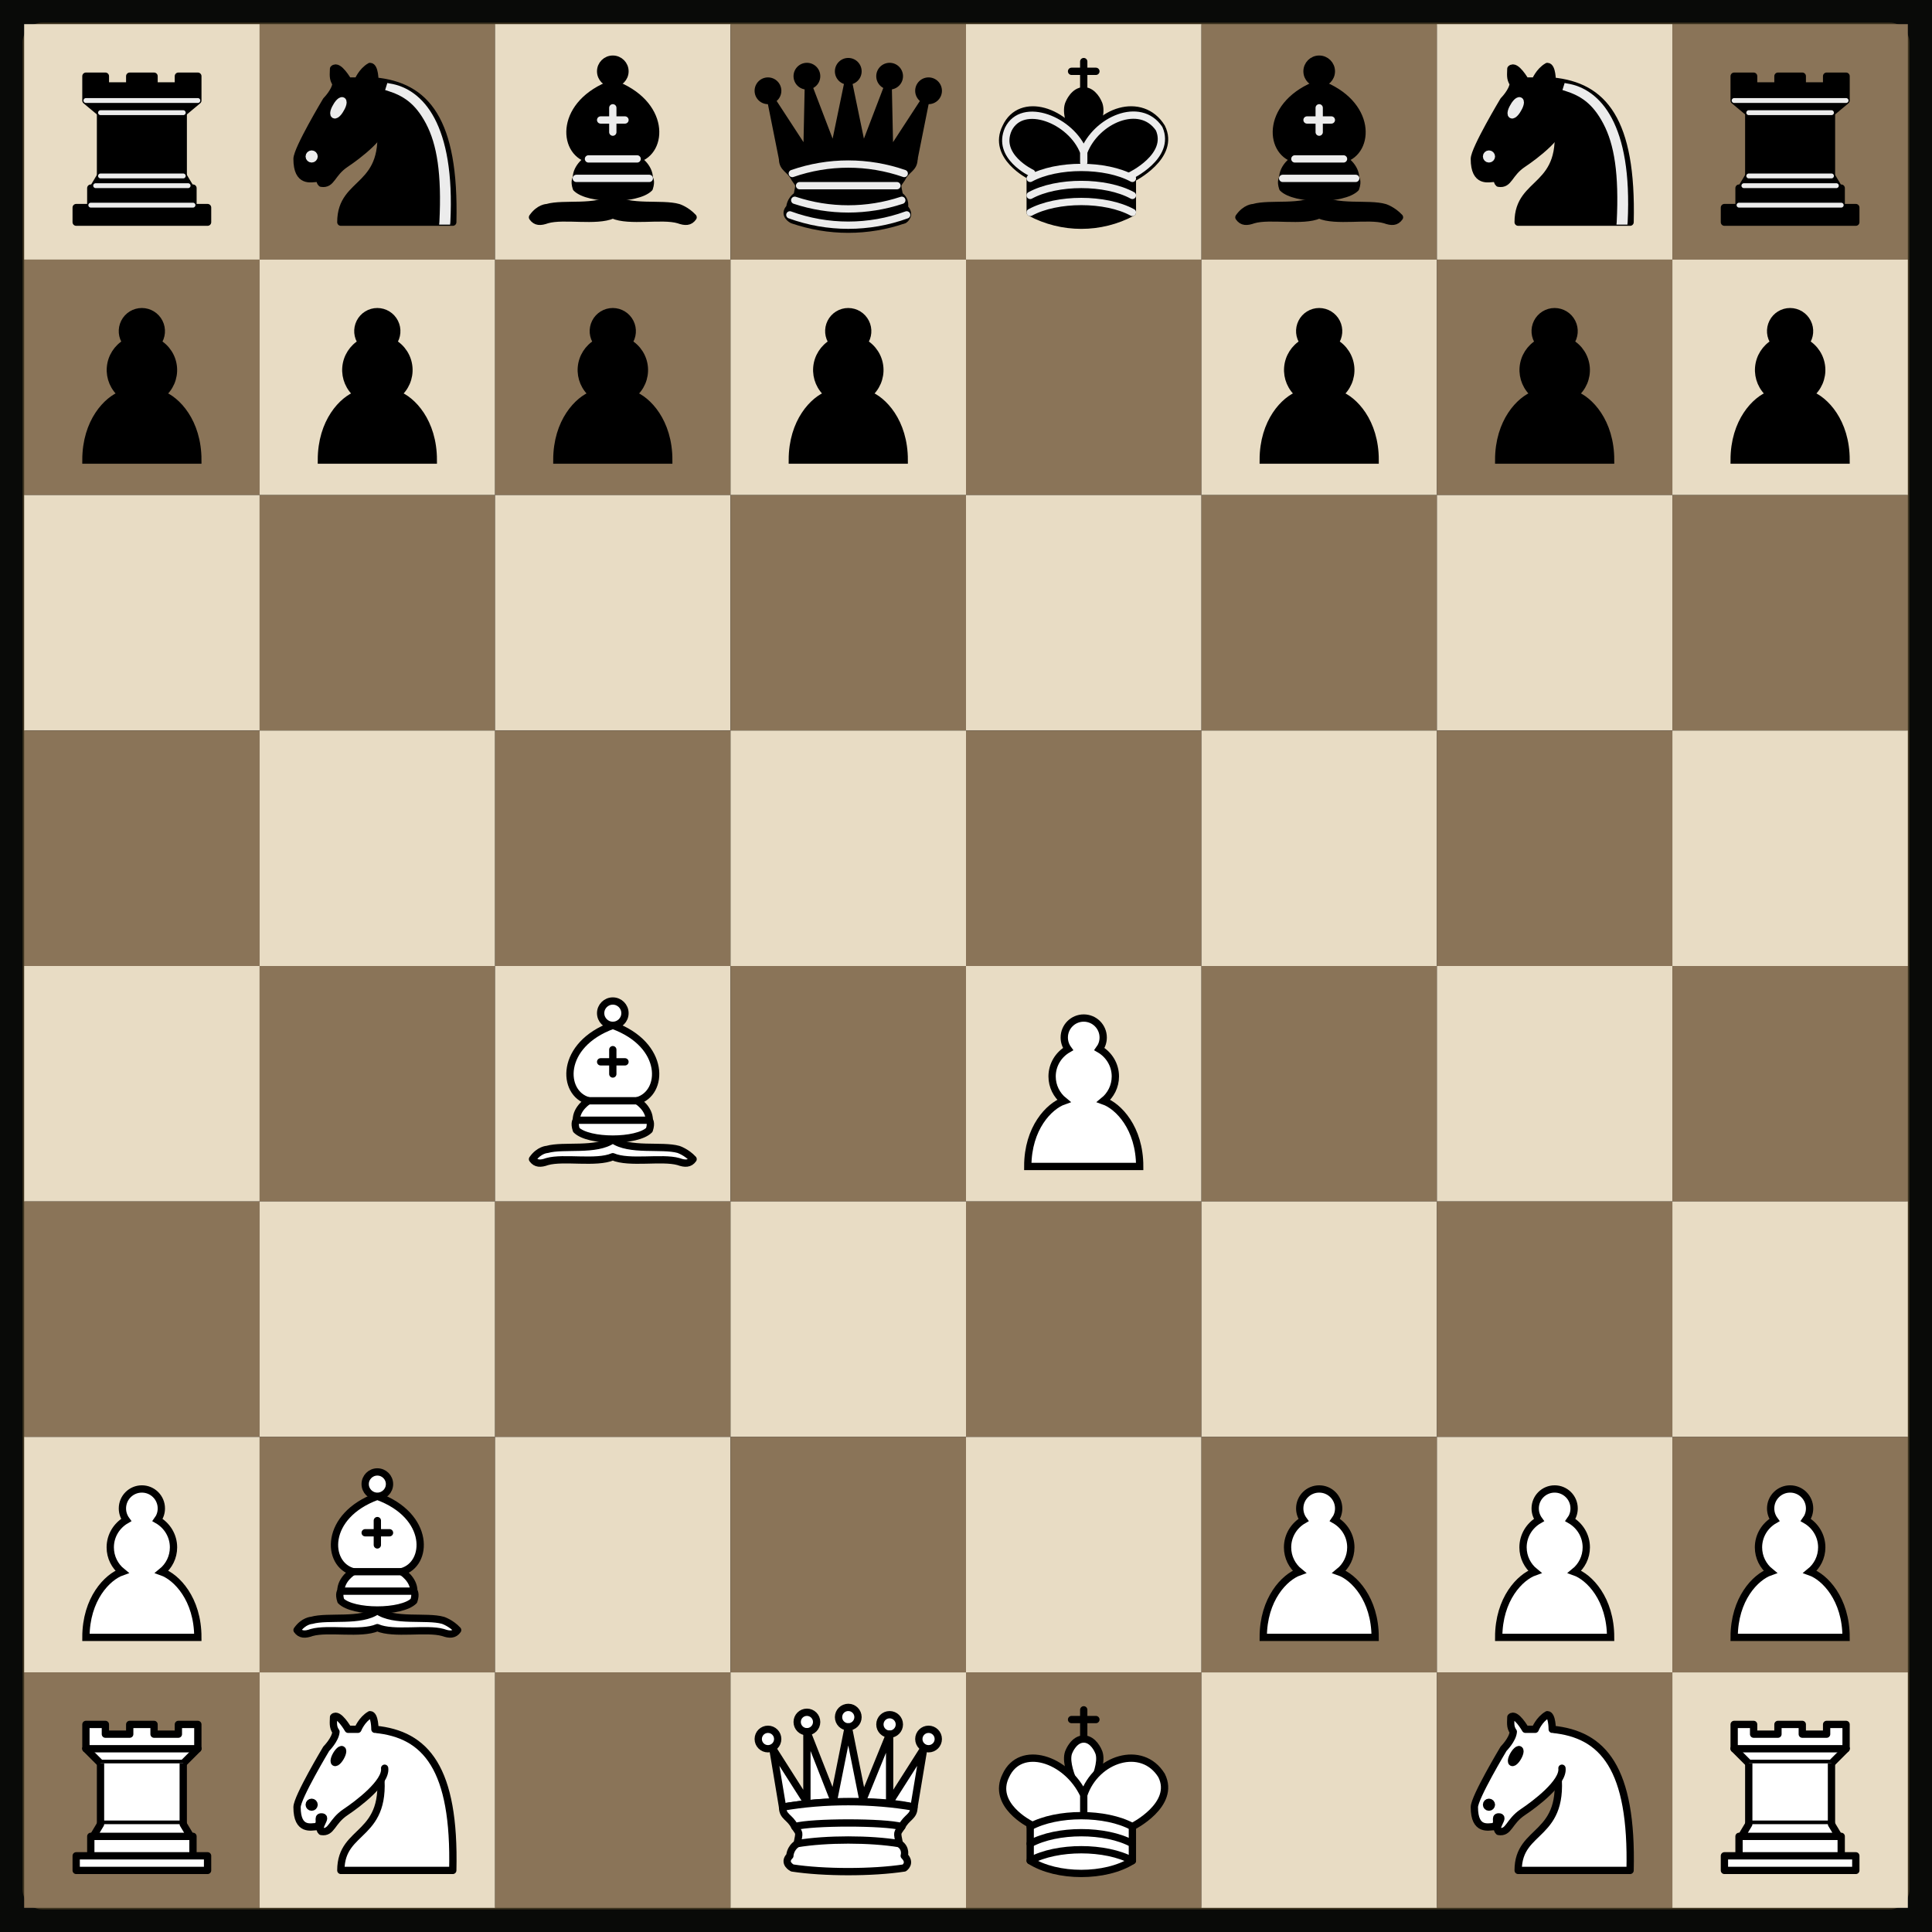
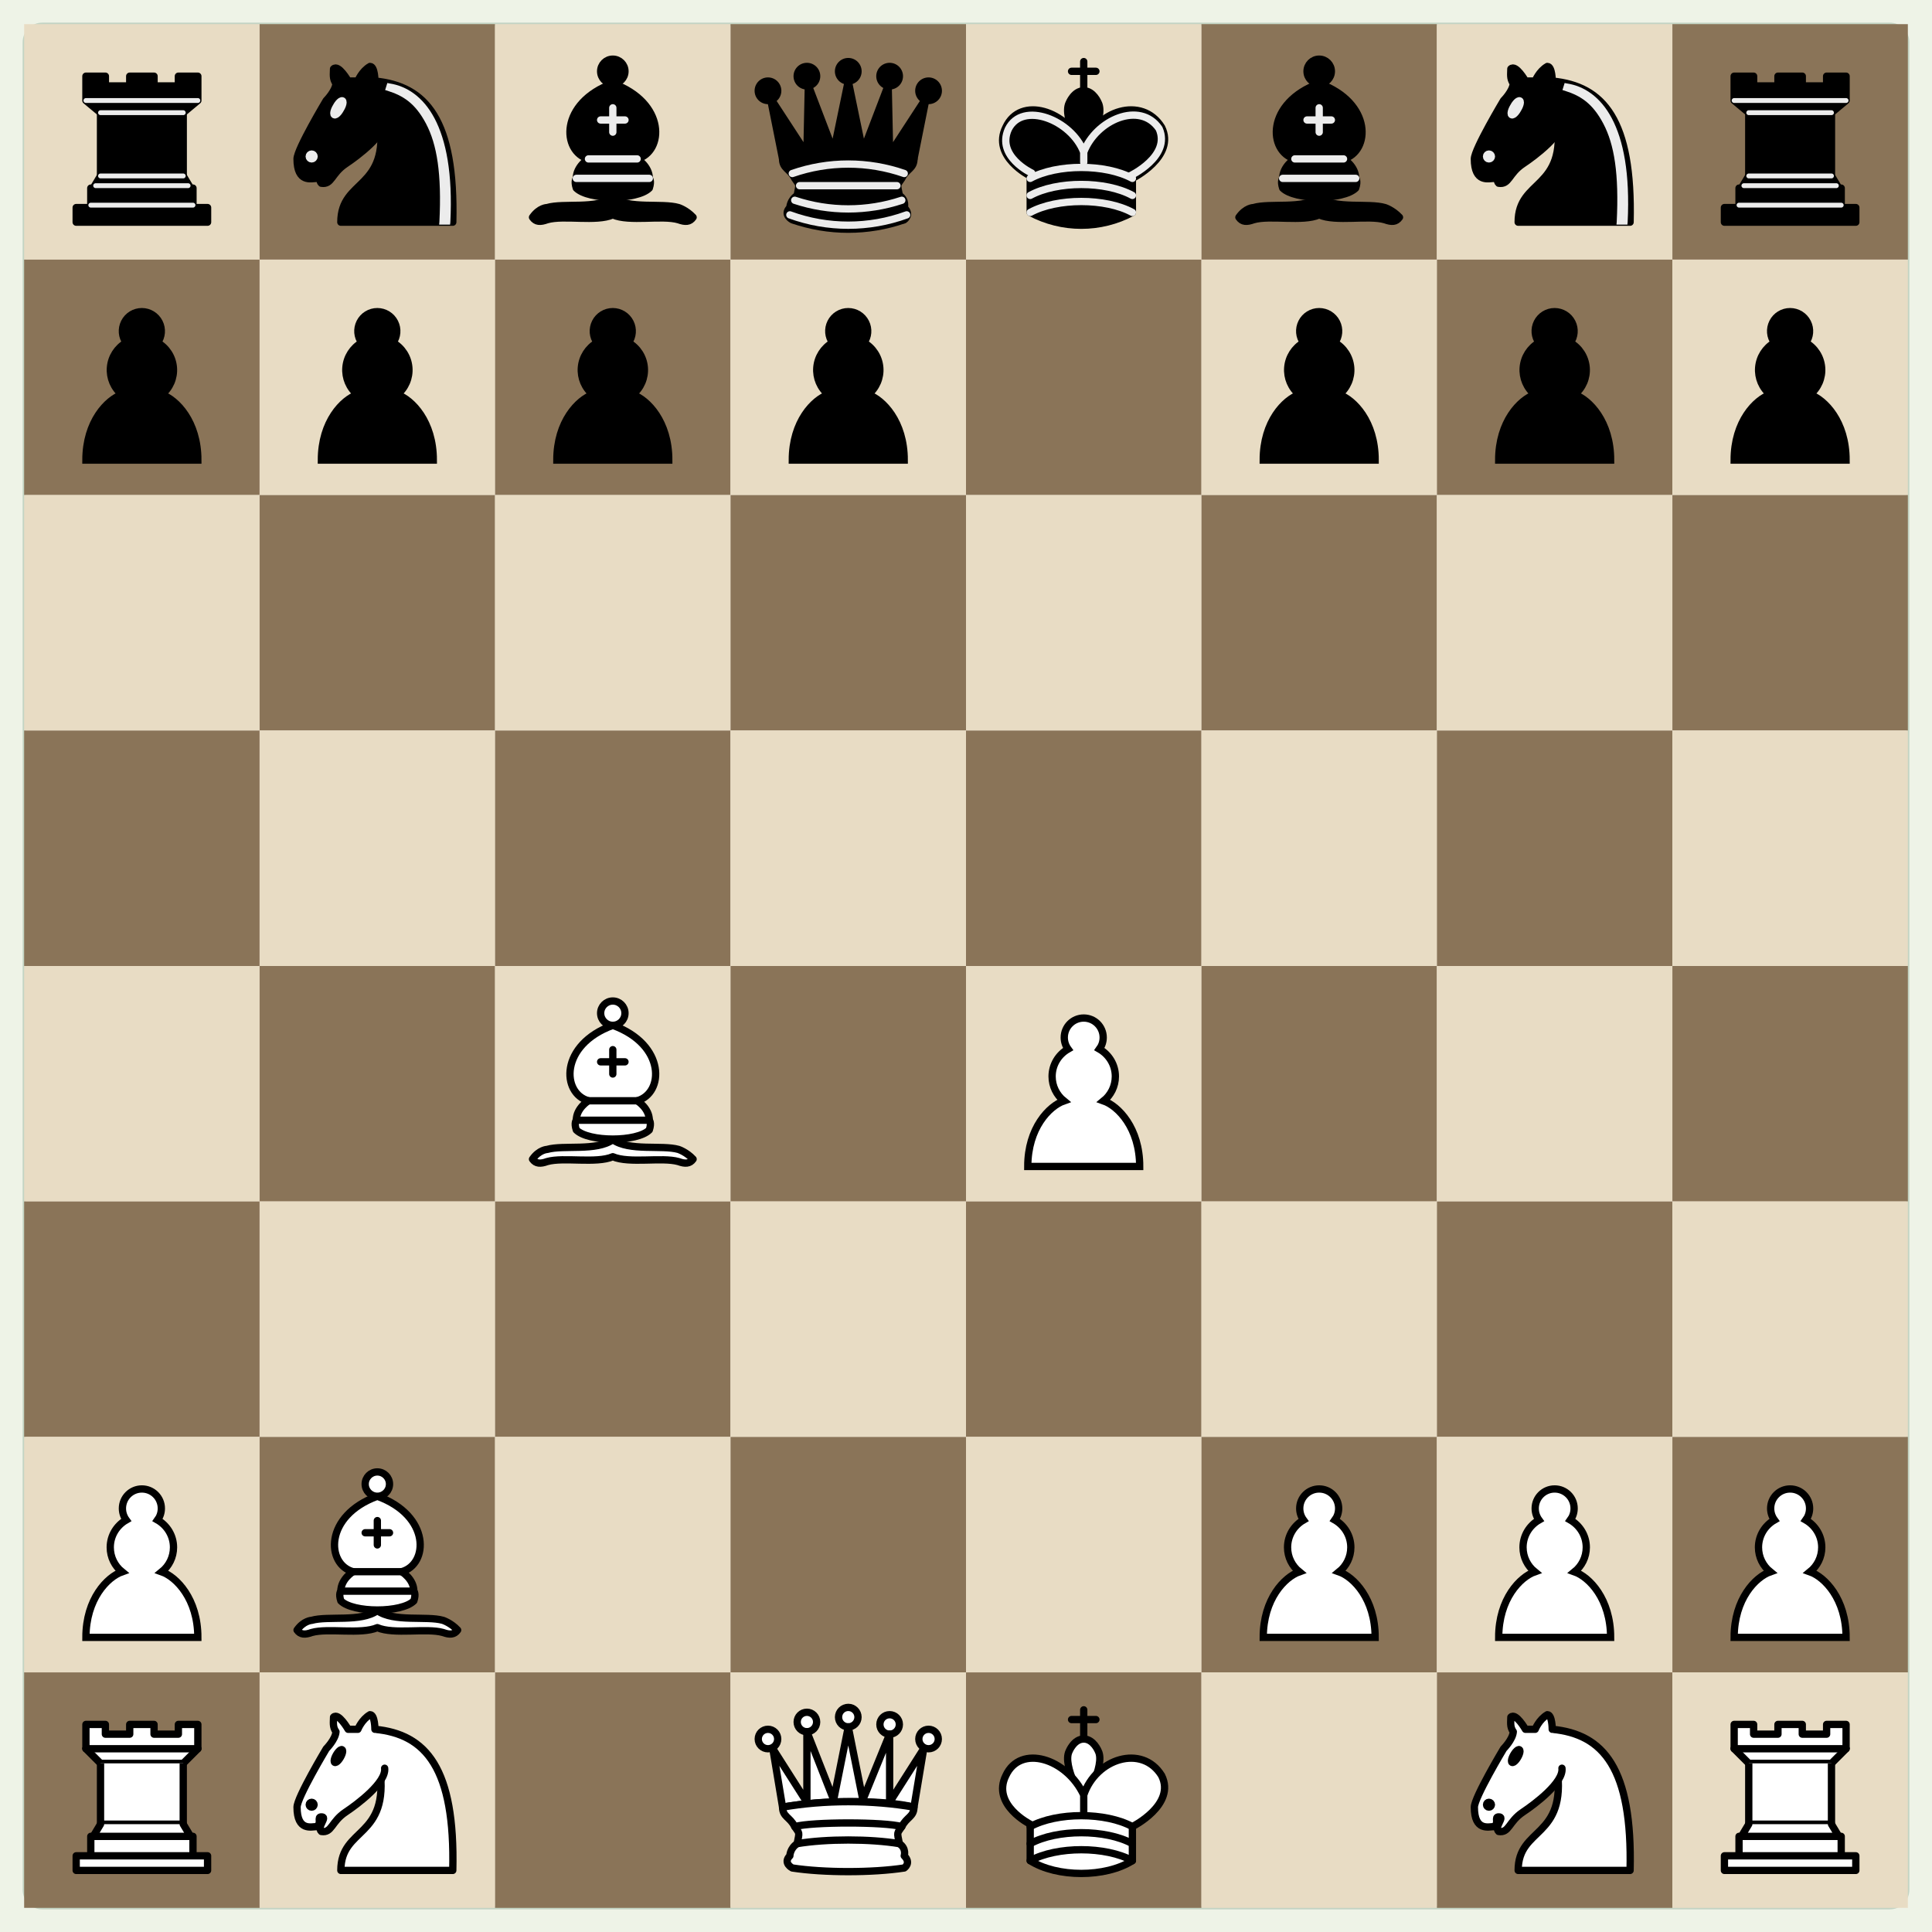
<svg xmlns="http://www.w3.org/2000/svg" width="640" height="640" viewBox="0 0 640 640" role="img" aria-label="Full Danish Gambit">
  <defs>
    <symbol id="piece-wk" viewBox="0 0 45 45">
      <g fill="none" fill-rule="evenodd" stroke="#000" stroke-linecap="round" stroke-linejoin="round" stroke-width="1.5">
        <path stroke-linejoin="miter" d="M22.5 11.63V6M20 8h5" />
        <path fill="#fff" stroke-linecap="butt" stroke-linejoin="miter" d="M22.5 25s4.5-7.5 3-10.5c0 0-1-2.5-3-2.5s-3 2.5-3 2.5c-1.5 3 3 10.5 3 10.5" />
        <path fill="#fff" d="M11.5 37c5.5 3.5 15.5 3.5 21 0v-7s9-4.5 6-10.5c-4-6.5-13.5-3.5-16 4V27v-3.5c-3.5-7.5-13-10.5-16-4-3 6 5 10 5 10z" />
        <path d="M11.5 30c5.5-3 15.5-3 21 0m-21 3.5c5.5-3 15.5-3 21 0m-21 3.5c5.5-3 15.5-3 21 0" />
      </g>
    </symbol>
    <symbol id="piece-wq" viewBox="0 0 45 45">
      <g fill="#fff" fill-rule="evenodd" stroke="#000" stroke-linecap="round" stroke-linejoin="round" stroke-width="1.5">
        <path d="M8 12a2 2 0 1 1-4 0 2 2 0 1 1 4 0m16.5-4.5a2 2 0 1 1-4 0 2 2 0 1 1 4 0M41 12a2 2 0 1 1-4 0 2 2 0 1 1 4 0M16 8.5a2 2 0 1 1-4 0 2 2 0 1 1 4 0M33 9a2 2 0 1 1-4 0 2 2 0 1 1 4 0" />
        <path stroke-linecap="butt" d="M9 26c8.5-1.5 21-1.5 27 0l2-12-7 11V11l-5.5 13.5-3-15-3 15-5.5-14V25L7 14z" />
        <path stroke-linecap="butt" d="M9 26c0 2 1.5 2 2.5 4 1 1.5 1 1 .5 3.5-1.5 1-1.5 2.5-1.5 2.5-1.5 1.5.5 2.5.5 2.5 6.5 1 16.5 1 23 0 0 0 1.5-1 0-2.5 0 0 .5-1.5-1-2.5-.5-2.5-.5-2 .5-3.5 1-2 2.5-2 2.5-4-8.5-1.5-18.5-1.5-27 0z" />
        <path fill="none" d="M11.5 30c3.5-1 18.5-1 22 0M12 33.5c6-1 15-1 21 0" />
      </g>
    </symbol>
    <symbol id="piece-wr" viewBox="0 0 45 45">
      <g fill="#fff" fill-rule="evenodd" stroke="#000" stroke-linecap="round" stroke-linejoin="round" stroke-width="1.5">
        <path stroke-linecap="butt" d="M9 39h27v-3H9zm3-3v-4h21v4zm-1-22V9h4v2h5V9h5v2h5V9h4v5" />
        <path d="m34 14-3 3H14l-3-3" />
        <path stroke-linecap="butt" stroke-linejoin="miter" d="M31 17v12.5H14V17" />
        <path d="m31 29.5 1.5 2.5h-20l1.5-2.5" />
        <path fill="none" stroke-linejoin="miter" d="M11 14h23" />
      </g>
    </symbol>
    <symbol id="piece-wb" viewBox="0 0 45 45">
      <g fill="none" fill-rule="evenodd" stroke="#000" stroke-linecap="round" stroke-linejoin="round" stroke-width="1.5">
        <g fill="#fff" stroke-linecap="butt">
          <path d="M9 36c3.39-.97 10.11.43 13.5-2 3.39 2.43 10.11 1.03 13.5 2 0 0 1.65.54 3 2-.68.97-1.65.99-3 .5-3.39-.97-10.11.46-13.5-1-3.39 1.46-10.11.03-13.5 1-1.35.49-2.32.47-3-.5 1.35-1.94 3-2 3-2z" />
          <path d="M15 32c2.5 2.5 12.5 2.5 15 0 .5-1.5 0-2 0-2 0-2.5-2.5-4-2.5-4 5.5-1.5 6-11.5-5-15.5-11 4-10.5 14-5 15.5 0 0-2.5 1.5-2.5 4 0 0-.5.5 0 2z" />
          <path d="M25 8a2.5 2.5 0 1 1-5 0 2.5 2.5 0 1 1 5 0z" />
        </g>
        <path stroke-linejoin="miter" d="M17.5 26h10M15 30h15m-7.5-14.5v5M20 18h5" />
      </g>
    </symbol>
    <symbol id="piece-wn" viewBox="0 0 45 45">
      <g fill="none" fill-rule="evenodd" stroke="#000" stroke-linecap="round" stroke-linejoin="round" stroke-width="1.5">
        <path fill="#fff" d="M22 10c10.5 1 16.5 8 16 29H15c0-9 10-6.5 8-21" />
        <path fill="#fff" d="M24 18c.38 2.91-5.55 7.37-8 9-3 2-2.82 4.34-5 4-1.042-.94 1.41-3.04 0-3-1 0 .19 1.23-1 2-1 0-4.003 1-4-4 0-2 6-12 6-12s1.89-1.9 2-3.5c-.73-.994-.5-2-.5-3 1-1 3 2.5 3 2.5h2s.78-1.992 2.5-3c1 0 1 3 1 3" />
        <path fill="#000" d="M9.5 25.5a.5.5 0 1 1-1 0 .5.5 0 1 1 1 0m5.433-9.75a.5 1.5 30 1 1-.866-.5.5 1.5 30 1 1 .866.5" />
      </g>
    </symbol>
    <symbol id="piece-wp" viewBox="0 0 45 45">
      <path fill="#fff" stroke="#000" stroke-linecap="round" stroke-width="1.5" d="M22.5 9c-2.21 0-4 1.79-4 4 0 .89.29 1.71.78 2.38C17.33 16.5 16 18.59 16 21c0 2.03.94 3.84 2.41 5.03-3 1.06-7.41 5.55-7.41 13.47h23c0-7.92-4.41-12.41-7.41-13.47 1.47-1.19 2.41-3 2.41-5.03 0-2.41-1.33-4.5-3.28-5.62.49-.67.78-1.49.78-2.38 0-2.21-1.79-4-4-4z" />
    </symbol>
    <symbol id="piece-bk" viewBox="0 0 45 45">
      <g fill="none" fill-rule="evenodd" stroke="#000" stroke-linecap="round" stroke-linejoin="round" stroke-width="1.5">
        <path stroke-linejoin="miter" d="M22.5 11.6V6" />
        <path fill="#000" stroke-linecap="butt" stroke-linejoin="miter" d="M22.5 25s4.5-7.5 3-10.5c0 0-1-2.5-3-2.5s-3 2.5-3 2.5c-1.5 3 3 10.5 3 10.5" />
        <path fill="#000" d="M11.5 37a22.3 22.3 0 0 0 21 0v-7s9-4.5 6-10.5c-4-6.5-13.5-3.5-16 4V27v-3.5c-3.5-7.5-13-10.5-16-4-3 6 5 10 5 10z" />
        <path stroke-linejoin="miter" d="M20 8h5" />
        <path stroke="#ececec" d="M32 29.5s8.5-4 6-9.7C34.1 14 25 18 22.5 24.6v2.1-2.1C20 18 9.9 14 7 19.9c-2.5 5.6 4.8 9 4.8 9" />
        <path stroke="#ececec" d="M11.5 30c5.5-3 15.5-3 21 0m-21 3.5c5.5-3 15.5-3 21 0m-21 3.5c5.5-3 15.5-3 21 0" />
      </g>
    </symbol>
    <symbol id="piece-bq" viewBox="0 0 45 45">
      <g fill-rule="evenodd" stroke="#000" stroke-linecap="round" stroke-linejoin="round" stroke-width="1.5">
        <g stroke="none">
          <circle cx="6" cy="12" r="2.75" />
          <circle cx="14" cy="9" r="2.75" />
          <circle cx="22.5" cy="8" r="2.75" />
          <circle cx="31" cy="9" r="2.75" />
          <circle cx="39" cy="12" r="2.75" />
        </g>
        <path stroke-linecap="butt" d="M9 26c8.5-1.5 21-1.5 27 0l2.5-12.5L31 25l-.3-14.1-5.2 13.6-3-14.5-3 14.5-5.2-13.6L14 25 6.5 13.5z" />
        <path stroke-linecap="butt" d="M9 26c0 2 1.5 2 2.5 4 1 1.5 1 1 .5 3.5-1.5 1-1.5 2.5-1.5 2.5-1.5 1.5.5 2.5.5 2.5 6.5 1 16.5 1 23 0 0 0 1.5-1 0-2.5 0 0 .5-1.5-1-2.5-.5-2.5-.5-2 .5-3.5 1-2 2.5-2 2.5-4-8.5-1.5-18.5-1.5-27 0z" />
        <path fill="none" stroke-linecap="butt" d="M11 38.5a35 35 1 0 0 23 0" />
        <path fill="none" stroke="#ececec" d="M11 29a35 35 1 0 1 23 0m-21.5 2.5h20m-21 3a35 35 1 0 0 22 0m-23 3a35 35 1 0 0 24 0" />
      </g>
    </symbol>
    <symbol id="piece-br" viewBox="0 0 45 45">
      <g fill-rule="evenodd" stroke="#000" stroke-linecap="round" stroke-linejoin="round" stroke-width="1.5">
        <path stroke-linecap="butt" d="M9 39h27v-3H9zm3.5-7 1.5-2.5h17l1.5 2.5zm-.5 4v-4h21v4z" />
        <path stroke-linecap="butt" stroke-linejoin="miter" d="M14 29.5v-13h17v13z" />
        <path stroke-linecap="butt" d="M14 16.5 11 14h23l-3 2.5zM11 14V9h4v2h5V9h5v2h5V9h4v5z" />
        <path fill="none" stroke="#ececec" stroke-linejoin="miter" stroke-width="1" d="M12 35.5h21m-20-4h19m-18-2h17m-17-13h17M11 14h23" />
      </g>
    </symbol>
    <symbol id="piece-bb" viewBox="0 0 45 45">
      <g fill="none" fill-rule="evenodd" stroke="#000" stroke-linecap="round" stroke-linejoin="round" stroke-width="1.5">
        <g fill="#000" stroke-linecap="butt">
          <path d="M9 36c3.4-1 10.1.4 13.5-2 3.4 2.4 10.1 1 13.5 2 0 0 1.6.5 3 2-.7 1-1.6 1-3 .5-3.4-1-10.1.5-13.5-1-3.4 1.5-10.1 0-13.5 1-1.4.5-2.3.5-3-.5 1.4-2 3-2 3-2z" />
          <path d="M15 32c2.5 2.5 12.5 2.5 15 0 .5-1.5 0-2 0-2 0-2.5-2.5-4-2.5-4 5.5-1.5 6-11.5-5-15.5-11 4-10.5 14-5 15.5 0 0-2.5 1.5-2.5 4 0 0-.5.5 0 2z" />
          <path d="M25 8a2.5 2.5 0 1 1-5 0 2.5 2.5 0 1 1 5 0z" />
        </g>
        <path stroke="#ececec" stroke-linejoin="miter" d="M17.5 26h10M15 30h15m-7.5-14.5v5M20 18h5" />
      </g>
    </symbol>
    <symbol id="piece-bn" viewBox="0 0 45 45">
      <g fill="none" fill-rule="evenodd" stroke="#000" stroke-linecap="round" stroke-linejoin="round" stroke-width="1.5">
        <path fill="#000" d="M22 10c10.5 1 16.5 8 16 29H15c0-9 10-6.5 8-21" />
        <path fill="#000" d="M24 18c.38 2.91-5.55 7.37-8 9-3 2-2.82 4.34-5 4-1.04-.94 1.41-3.04 0-3-1 0 .19 1.23-1 2-1 0-4 1-4-4 0-2 6-12 6-12s1.89-1.9 2-3.5c-.73-1-.5-2-.5-3 1-1 3 2.5 3 2.5h2s.78-2 2.5-3c1 0 1 3 1 3" />
        <path fill="#ececec" stroke="#ececec" d="M9.5 25.5a.5.5 0 1 1-1 0 .5.5 0 1 1 1 0m5.43-9.75a.5 1.5 30 1 1-.86-.5.5 1.5 30 1 1 .86.5" />
        <path fill="#ececec" stroke="none" d="m24.55 10.4-.45 1.45.5.15c3.15 1 5.65 2.49 7.9 6.75S35.75 29.06 35.25 39l-.05.5h2.25l.05-.5c.5-10.06-.88-16.85-3.25-21.34s-5.79-6.64-9.19-7.16z" />
      </g>
    </symbol>
    <symbol id="piece-bp" viewBox="0 0 45 45">
      <path stroke="#000" stroke-linecap="round" stroke-width="1.5" d="M22.5 9a4 4 0 0 0-3.22 6.38 6.48 6.48 0 0 0-.87 10.65c-3 1.06-7.41 5.55-7.41 13.47h23c0-7.92-4.41-12.41-7.41-13.47a6.46 6.46 0 0 0-.87-10.65A4.01 4.01 0 0 0 22.5 9z" />
    </symbol>
  </defs>
-   <rect width="640" height="640" fill="#090a08" />
-   <rect x="8" y="8" width="624" height="624" rx="6" fill="#111" stroke="#c5a059" stroke-opacity="0.28" />
+   <rect width="640" height="640" fill="#eef3e7" />
+   <rect x="8" y="8" width="624" height="624" rx="6" fill="#f7f3e8" stroke="#b8cbbb" stroke-opacity="0.8" />
  <rect x="8" y="8" width="78" height="78" fill="#e8dcc4" />
  <rect x="86" y="8" width="78" height="78" fill="#8a7458" />
  <rect x="164" y="8" width="78" height="78" fill="#e8dcc4" />
  <rect x="242" y="8" width="78" height="78" fill="#8a7458" />
  <rect x="320" y="8" width="78" height="78" fill="#e8dcc4" />
  <rect x="398" y="8" width="78" height="78" fill="#8a7458" />
  <rect x="476" y="8" width="78" height="78" fill="#e8dcc4" />
  <rect x="554" y="8" width="78" height="78" fill="#8a7458" />
  <rect x="8" y="86" width="78" height="78" fill="#8a7458" />
  <rect x="86" y="86" width="78" height="78" fill="#e8dcc4" />
  <rect x="164" y="86" width="78" height="78" fill="#8a7458" />
  <rect x="242" y="86" width="78" height="78" fill="#e8dcc4" />
  <rect x="320" y="86" width="78" height="78" fill="#8a7458" />
  <rect x="398" y="86" width="78" height="78" fill="#e8dcc4" />
  <rect x="476" y="86" width="78" height="78" fill="#8a7458" />
  <rect x="554" y="86" width="78" height="78" fill="#e8dcc4" />
  <rect x="8" y="164" width="78" height="78" fill="#e8dcc4" />
  <rect x="86" y="164" width="78" height="78" fill="#8a7458" />
  <rect x="164" y="164" width="78" height="78" fill="#e8dcc4" />
  <rect x="242" y="164" width="78" height="78" fill="#8a7458" />
  <rect x="320" y="164" width="78" height="78" fill="#e8dcc4" />
  <rect x="398" y="164" width="78" height="78" fill="#8a7458" />
  <rect x="476" y="164" width="78" height="78" fill="#e8dcc4" />
  <rect x="554" y="164" width="78" height="78" fill="#8a7458" />
  <rect x="8" y="242" width="78" height="78" fill="#8a7458" />
  <rect x="86" y="242" width="78" height="78" fill="#e8dcc4" />
  <rect x="164" y="242" width="78" height="78" fill="#8a7458" />
  <rect x="242" y="242" width="78" height="78" fill="#e8dcc4" />
  <rect x="320" y="242" width="78" height="78" fill="#8a7458" />
  <rect x="398" y="242" width="78" height="78" fill="#e8dcc4" />
  <rect x="476" y="242" width="78" height="78" fill="#8a7458" />
  <rect x="554" y="242" width="78" height="78" fill="#e8dcc4" />
  <rect x="8" y="320" width="78" height="78" fill="#e8dcc4" />
  <rect x="86" y="320" width="78" height="78" fill="#8a7458" />
  <rect x="164" y="320" width="78" height="78" fill="#e8dcc4" />
  <rect x="242" y="320" width="78" height="78" fill="#8a7458" />
  <rect x="320" y="320" width="78" height="78" fill="#e8dcc4" />
  <rect x="398" y="320" width="78" height="78" fill="#8a7458" />
  <rect x="476" y="320" width="78" height="78" fill="#e8dcc4" />
  <rect x="554" y="320" width="78" height="78" fill="#8a7458" />
  <rect x="8" y="398" width="78" height="78" fill="#8a7458" />
  <rect x="86" y="398" width="78" height="78" fill="#e8dcc4" />
  <rect x="164" y="398" width="78" height="78" fill="#8a7458" />
  <rect x="242" y="398" width="78" height="78" fill="#e8dcc4" />
  <rect x="320" y="398" width="78" height="78" fill="#8a7458" />
  <rect x="398" y="398" width="78" height="78" fill="#e8dcc4" />
  <rect x="476" y="398" width="78" height="78" fill="#8a7458" />
  <rect x="554" y="398" width="78" height="78" fill="#e8dcc4" />
  <rect x="8" y="476" width="78" height="78" fill="#e8dcc4" />
  <rect x="86" y="476" width="78" height="78" fill="#8a7458" />
  <rect x="164" y="476" width="78" height="78" fill="#e8dcc4" />
  <rect x="242" y="476" width="78" height="78" fill="#8a7458" />
  <rect x="320" y="476" width="78" height="78" fill="#e8dcc4" />
  <rect x="398" y="476" width="78" height="78" fill="#8a7458" />
  <rect x="476" y="476" width="78" height="78" fill="#e8dcc4" />
  <rect x="554" y="476" width="78" height="78" fill="#8a7458" />
  <rect x="8" y="554" width="78" height="78" fill="#8a7458" />
  <rect x="86" y="554" width="78" height="78" fill="#e8dcc4" />
  <rect x="164" y="554" width="78" height="78" fill="#8a7458" />
  <rect x="242" y="554" width="78" height="78" fill="#e8dcc4" />
  <rect x="320" y="554" width="78" height="78" fill="#8a7458" />
  <rect x="398" y="554" width="78" height="78" fill="#e8dcc4" />
  <rect x="476" y="554" width="78" height="78" fill="#8a7458" />
  <rect x="554" y="554" width="78" height="78" fill="#e8dcc4" />
  <use href="#piece-br" x="10.73" y="10.73" width="72.54" height="72.54" />
  <use href="#piece-bn" x="88.73" y="10.73" width="72.54" height="72.54" />
  <use href="#piece-bb" x="166.73" y="10.73" width="72.54" height="72.54" />
  <use href="#piece-bq" x="244.73" y="10.73" width="72.54" height="72.54" />
  <use href="#piece-bk" x="322.73" y="10.73" width="72.54" height="72.54" />
  <use href="#piece-bb" x="400.73" y="10.73" width="72.54" height="72.54" />
  <use href="#piece-bn" x="478.73" y="10.73" width="72.54" height="72.54" />
  <use href="#piece-br" x="556.73" y="10.73" width="72.54" height="72.54" />
  <use href="#piece-bp" x="10.73" y="88.73" width="72.54" height="72.54" />
  <use href="#piece-bp" x="88.73" y="88.73" width="72.54" height="72.54" />
  <use href="#piece-bp" x="166.73" y="88.73" width="72.54" height="72.54" />
  <use href="#piece-bp" x="244.73" y="88.73" width="72.54" height="72.54" />
  <use href="#piece-bp" x="400.73" y="88.73" width="72.54" height="72.54" />
  <use href="#piece-bp" x="478.73" y="88.73" width="72.54" height="72.54" />
  <use href="#piece-bp" x="556.73" y="88.73" width="72.54" height="72.54" />
  <use href="#piece-wb" x="166.73" y="322.73" width="72.54" height="72.54" />
  <use href="#piece-wp" x="322.73" y="322.73" width="72.54" height="72.54" />
  <use href="#piece-wp" x="10.73" y="478.73" width="72.54" height="72.54" />
  <use href="#piece-wb" x="88.73" y="478.73" width="72.54" height="72.54" />
  <use href="#piece-wp" x="400.73" y="478.73" width="72.54" height="72.54" />
  <use href="#piece-wp" x="478.73" y="478.73" width="72.54" height="72.54" />
  <use href="#piece-wp" x="556.73" y="478.73" width="72.54" height="72.54" />
  <use href="#piece-wr" x="10.73" y="556.73" width="72.54" height="72.54" />
  <use href="#piece-wn" x="88.73" y="556.73" width="72.54" height="72.54" />
  <use href="#piece-wq" x="244.73" y="556.73" width="72.54" height="72.54" />
  <use href="#piece-wk" x="322.73" y="556.73" width="72.54" height="72.54" />
  <use href="#piece-wn" x="478.73" y="556.73" width="72.54" height="72.54" />
  <use href="#piece-wr" x="556.73" y="556.73" width="72.54" height="72.54" />
</svg>
